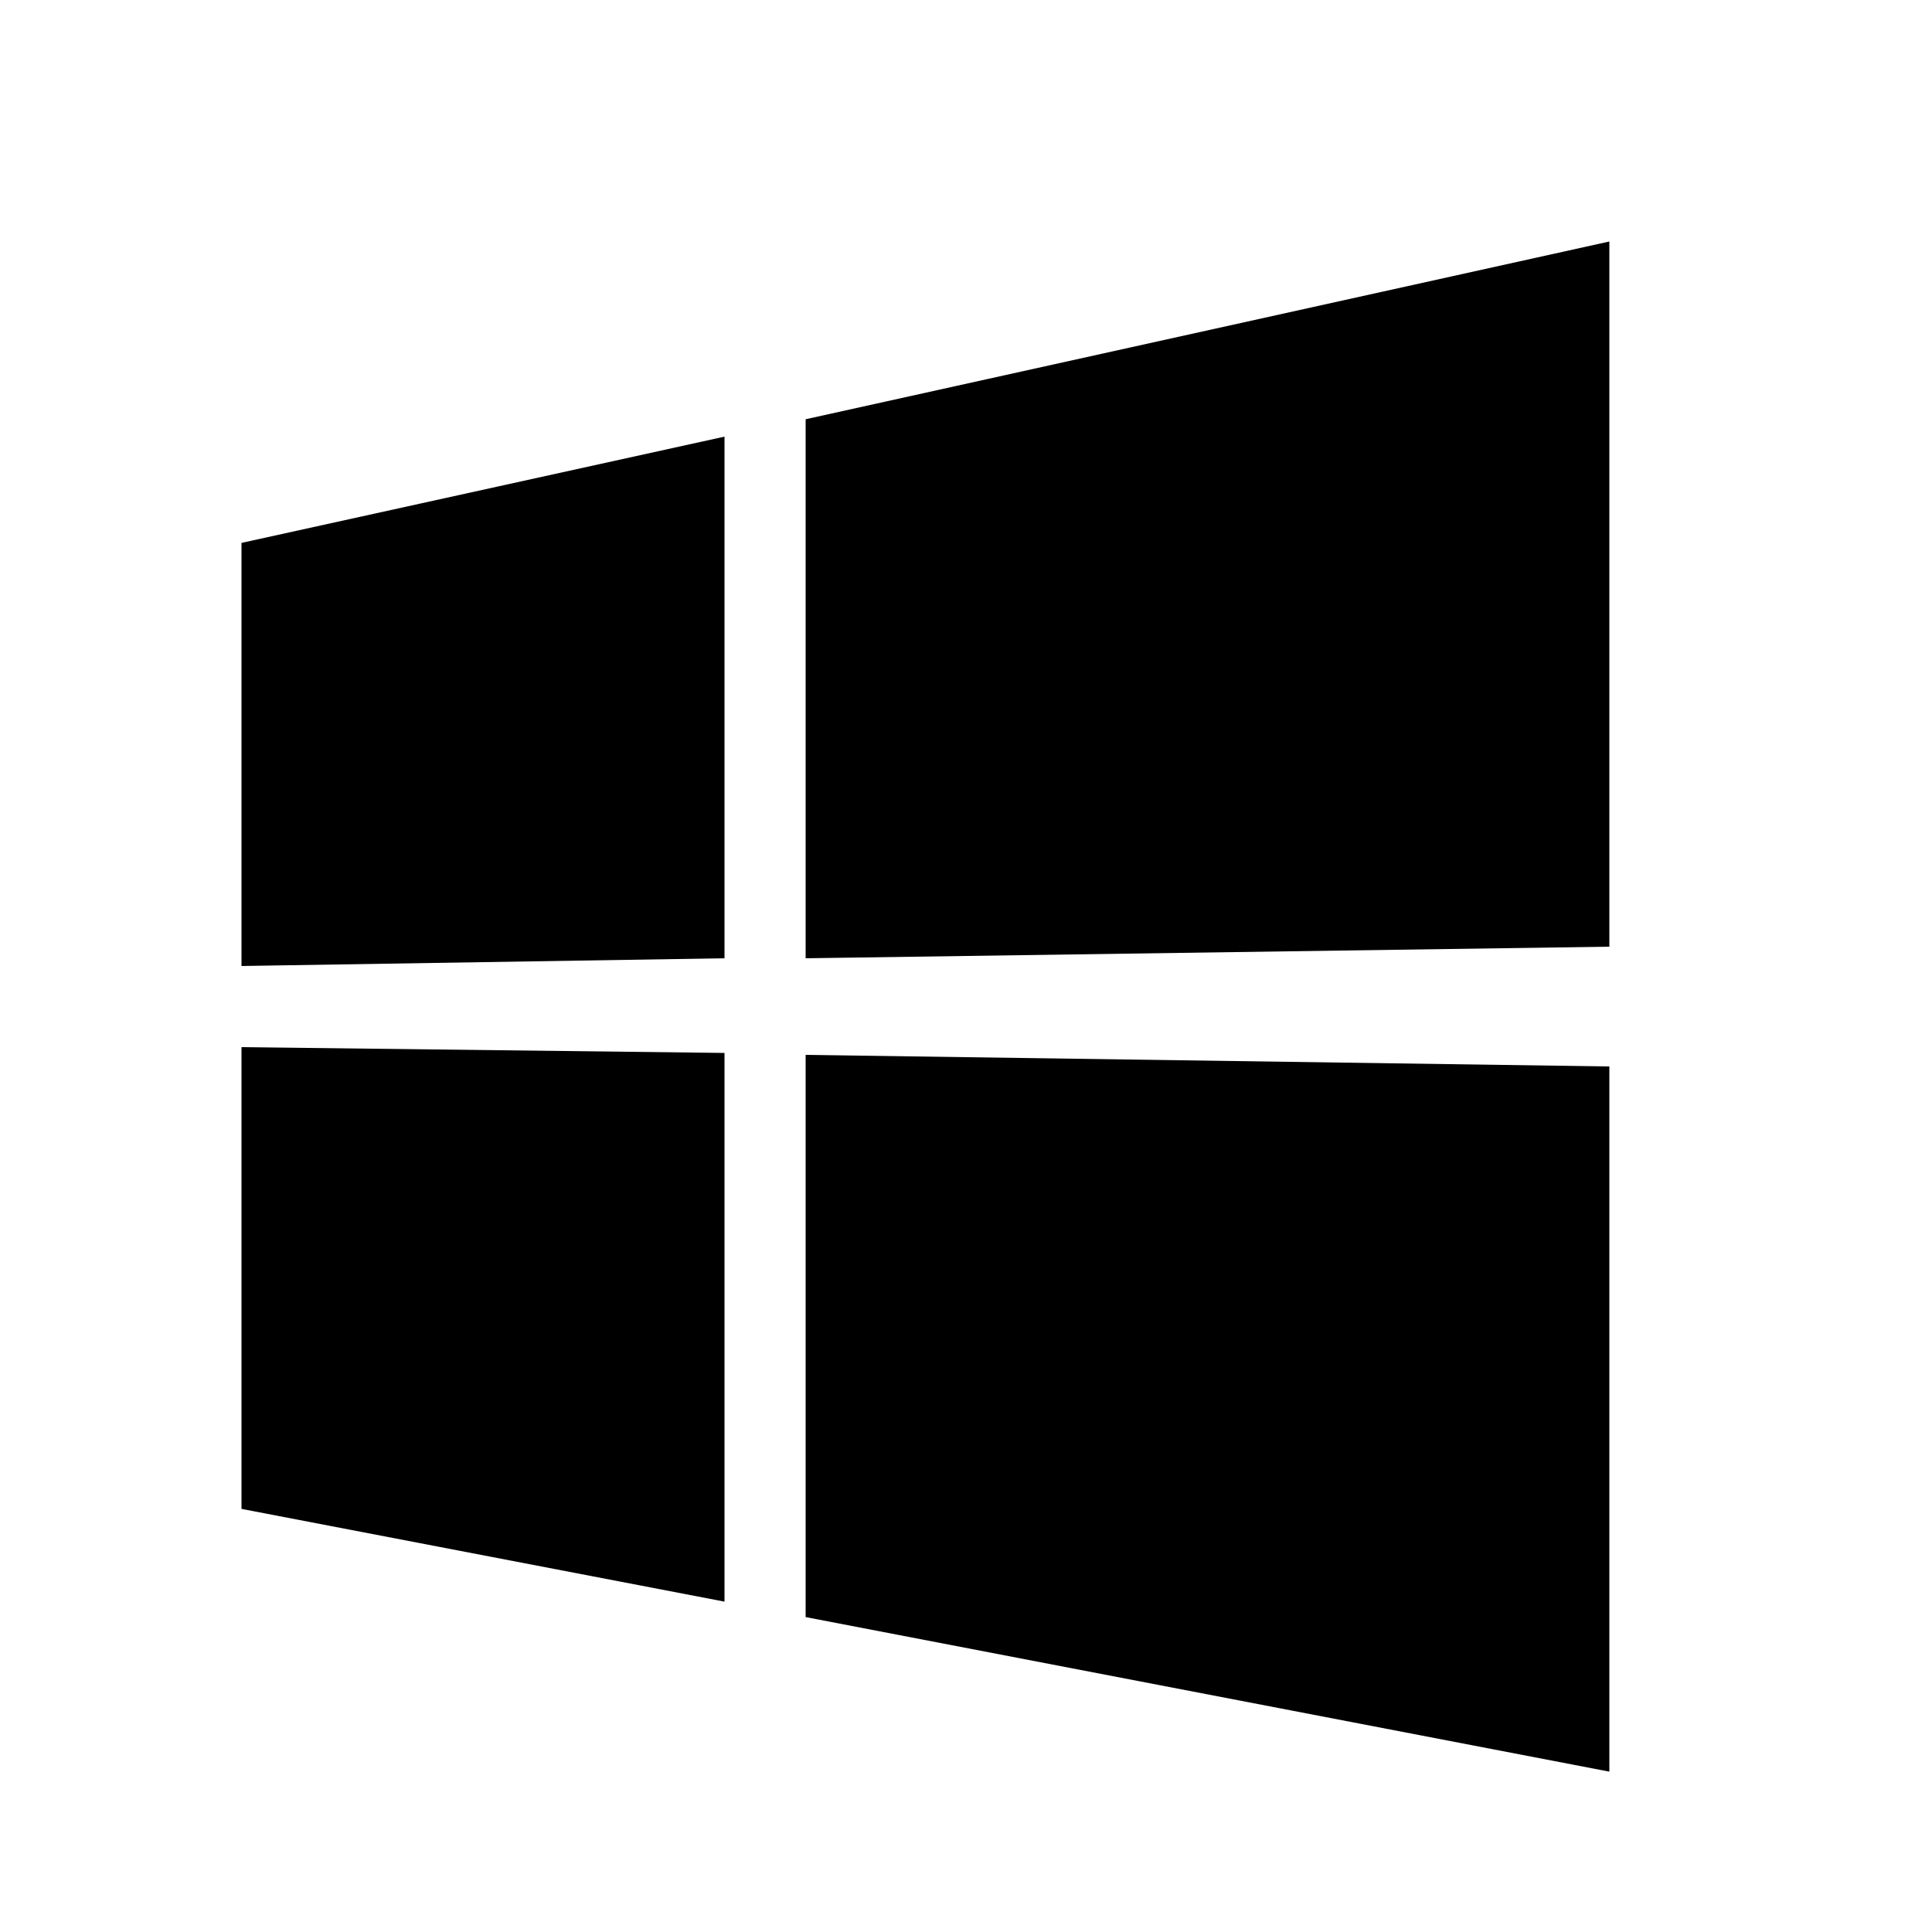
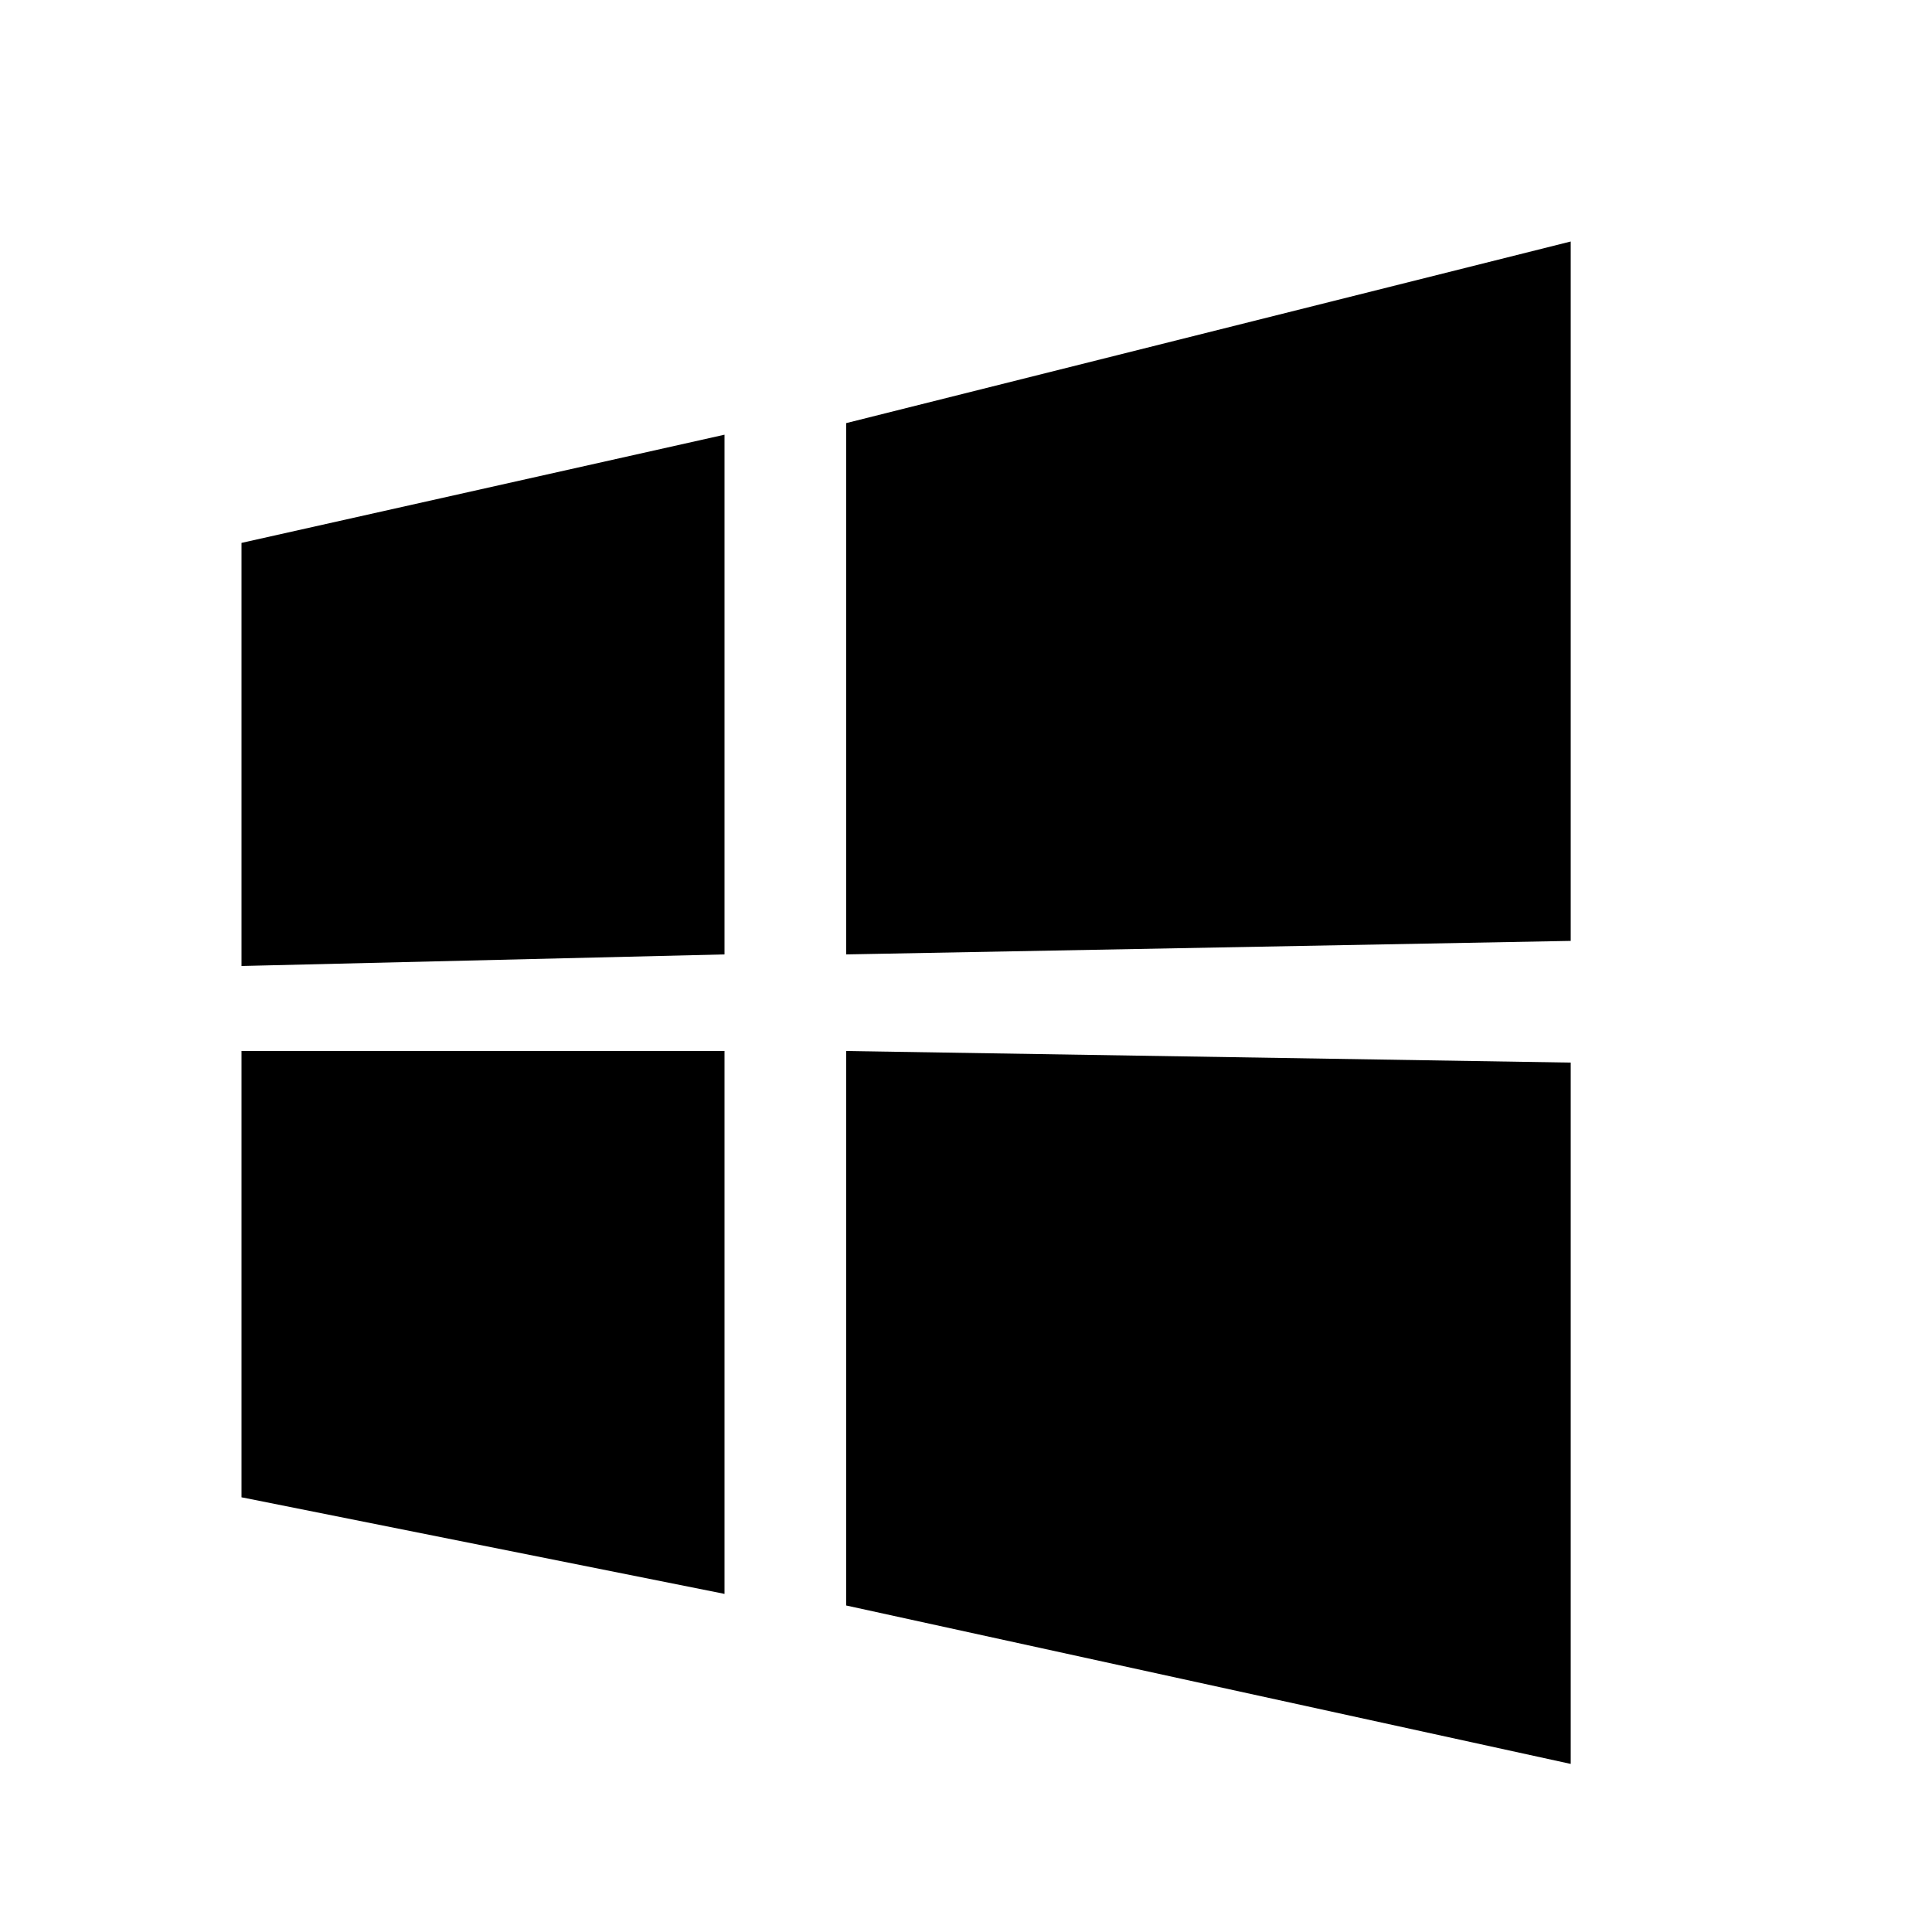
<svg xmlns="http://www.w3.org/2000/svg" viewBox="0 0 1000 1000">
-   <path d="M125 500V281l250-55v270l-250 4m708-375v365l-416 6V217l416-92M125 542l250 3v284l-250-48V542m708 10v365l-416-80V546l416 6z" />
+   <path d="M125 500V281l250-56v269l-250 6zm688-375v362l-375 7V219l375-94zM125 544h250v281l-250-50V544zm688 6v363l-375-82V544l375 6z" />
</svg>
